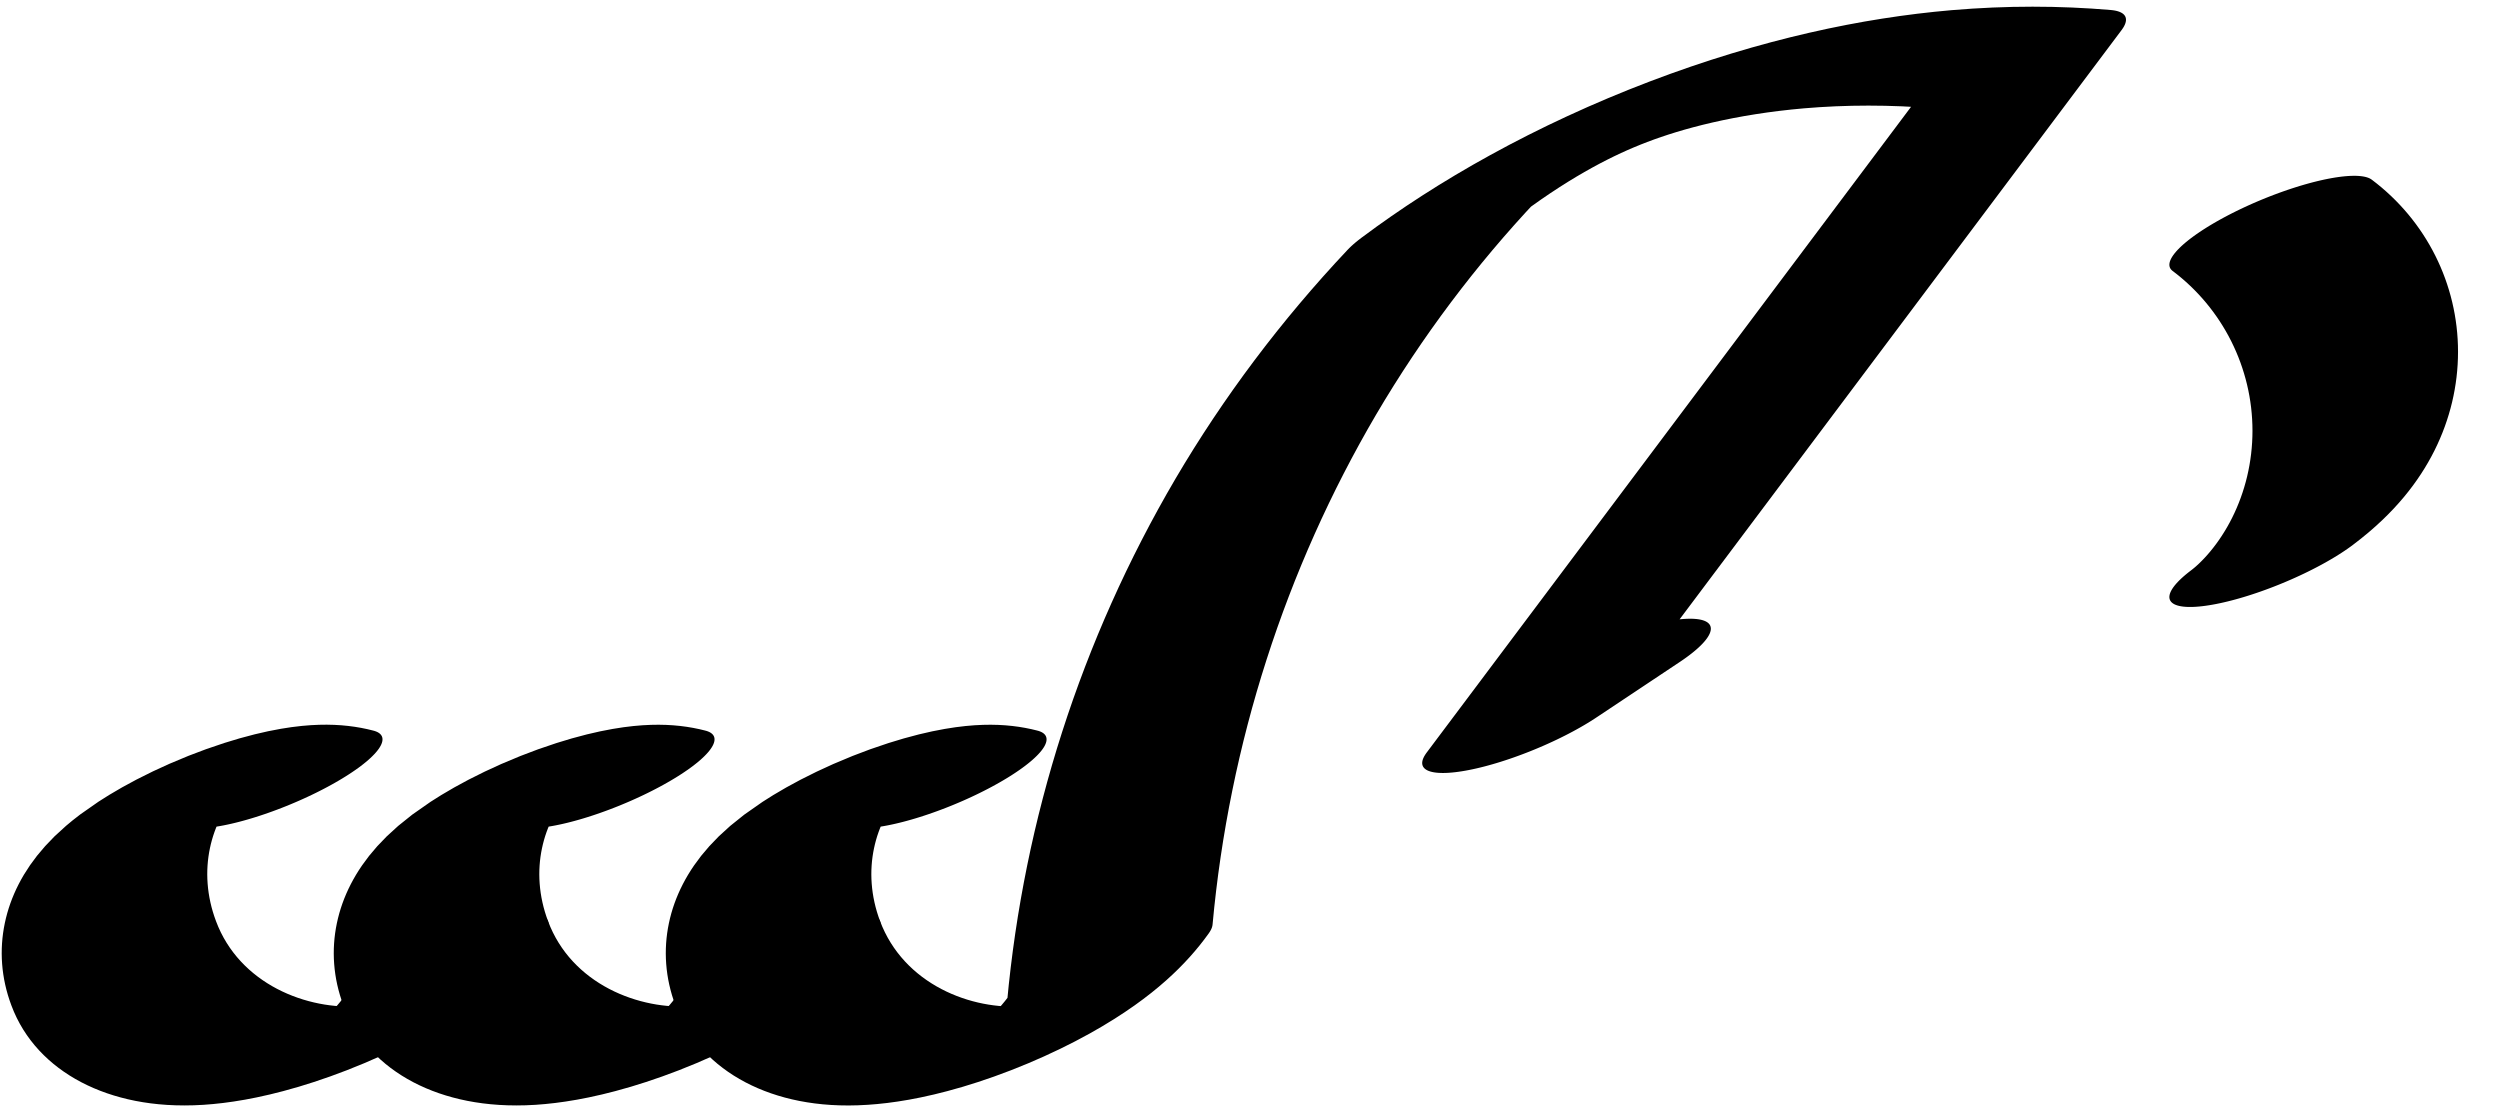
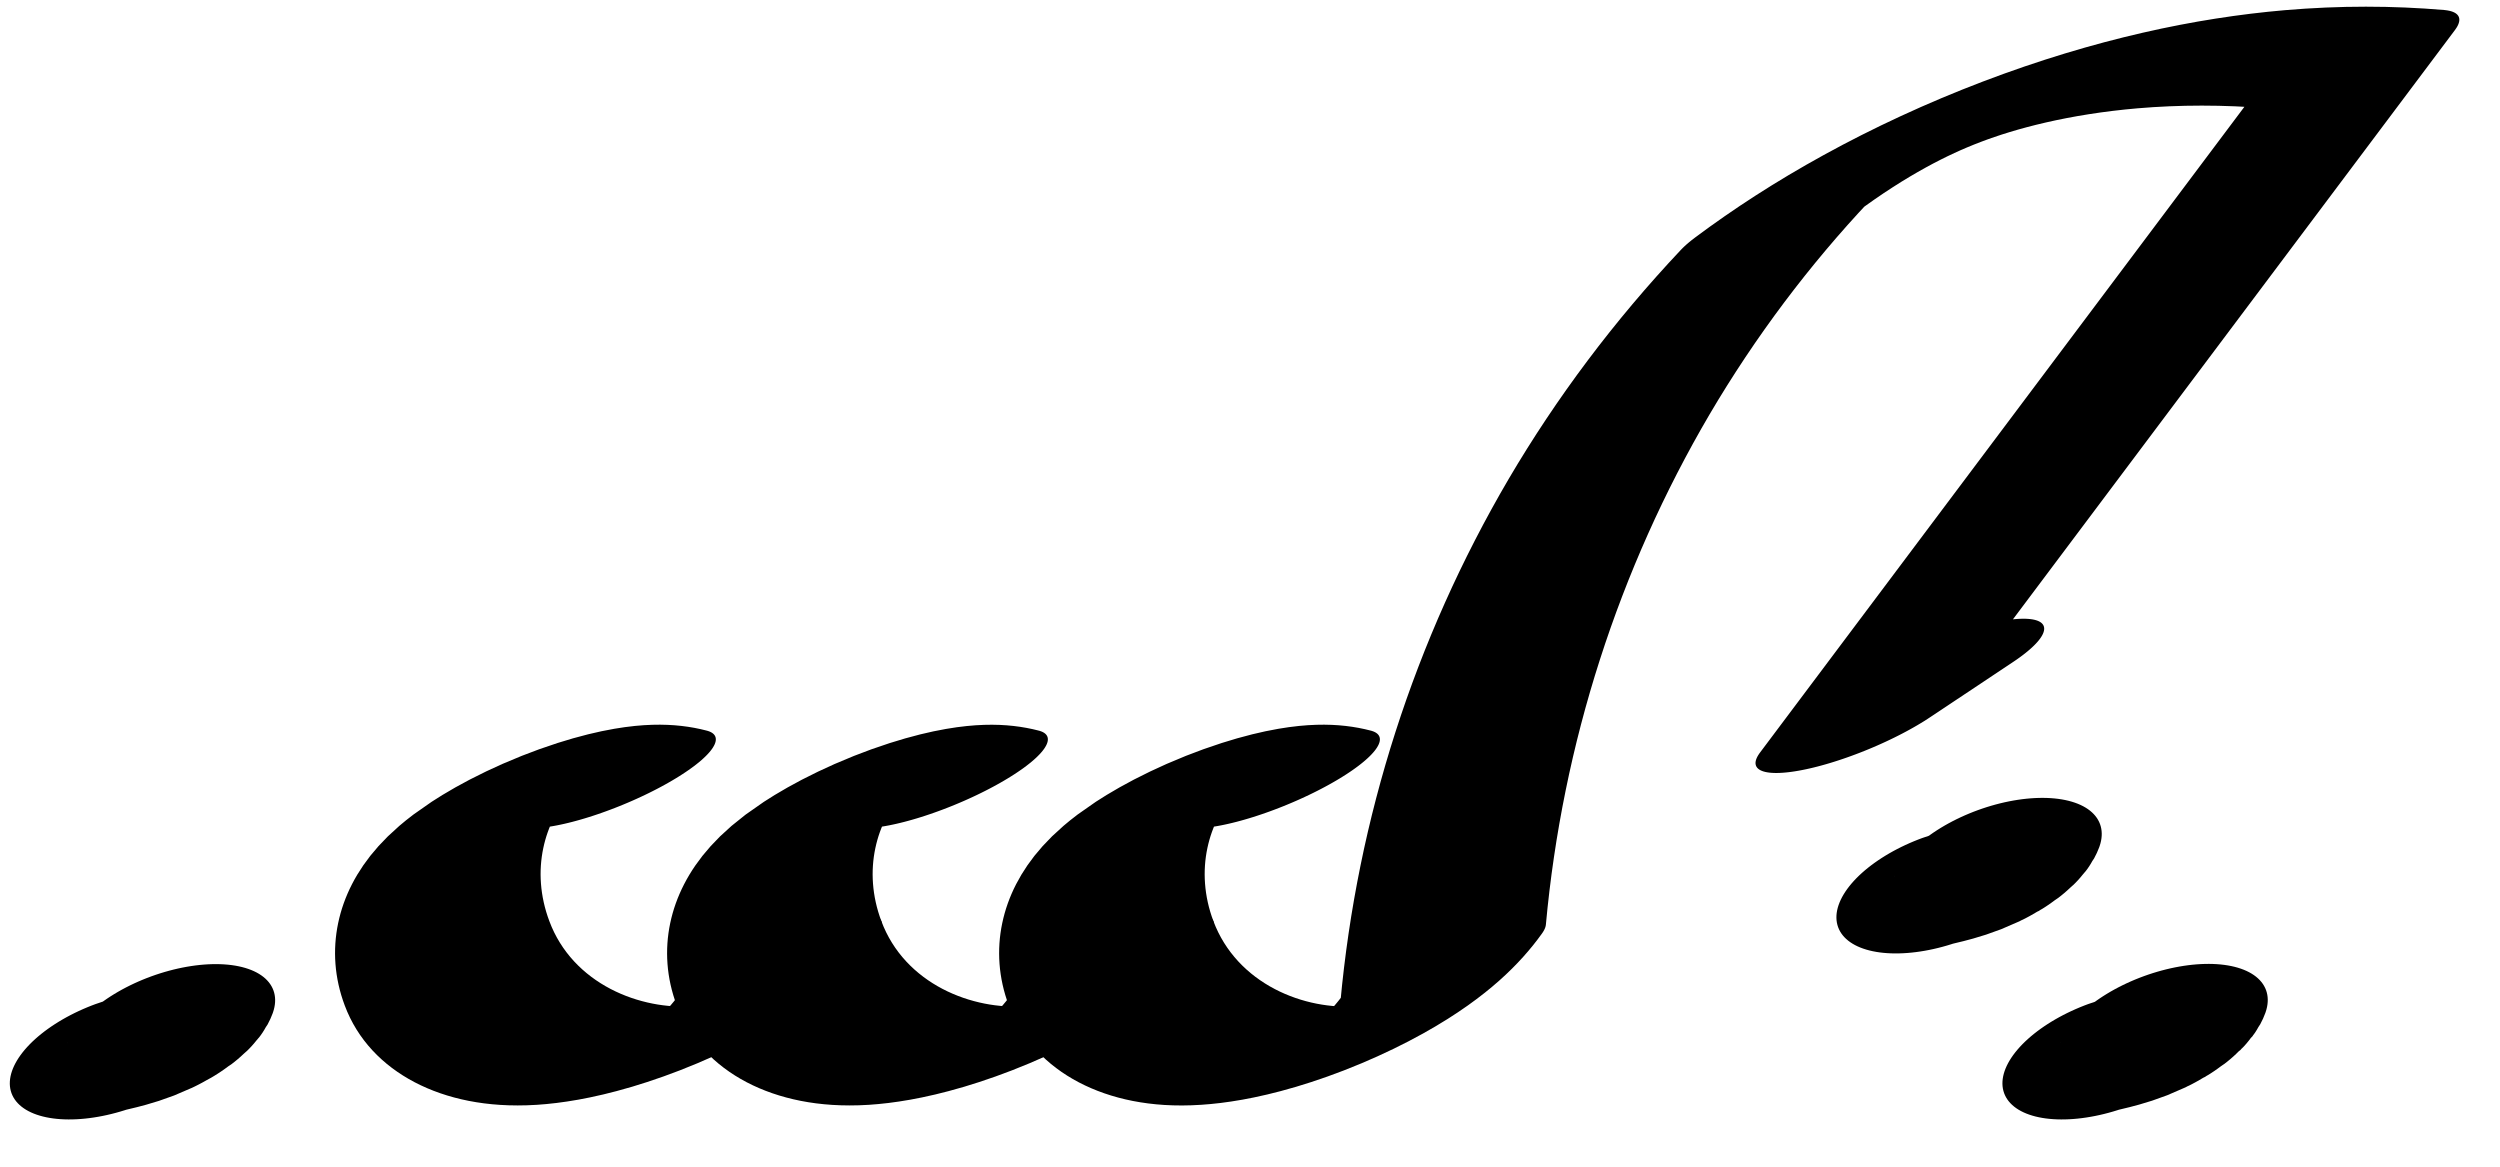
- <svg xmlns="http://www.w3.org/2000/svg" width="45" height="20" viewBox="0 0 45 20">
-   <path fill="none" stroke-width="32.529" stroke-linecap="round" stroke-linejoin="round" stroke="rgb(0%, 0%, 0%)" stroke-opacity="1" stroke-miterlimit="10" d="M 146.855 -31.885 C 133.572 8.218 114.481 -28.1 113.934 -94.731 C 113.602 -135.614 121.386 -168.813 131.291 -182.188 C 140.553 -194.772 150.738 -190.104 159.024 -169.442 C 171.547 -74.179 189.163 8.916 210.634 73.885 C 221.479 106.602 233.228 134.369 245.659 156.723 C 268.234 179.673 291.95 176.975 314.174 148.852 C 320.977 140.203 327.579 129.265 333.919 116.136 L 228.889 -132.594 L 243.289 -121.235 " transform="matrix(0.113137, -0.0468644, -0.0117155, -0.0282833, 0, 20)" />
-   <path fill="none" stroke-width="32.529" stroke-linecap="round" stroke-linejoin="round" stroke="rgb(0%, 0%, 0%)" stroke-opacity="1" stroke-miterlimit="10" d="M 101.766 42.827 C 88.482 82.929 69.392 46.611 68.845 -20.019 C 68.483 -60.854 76.308 -93.984 86.202 -107.476 C 95.464 -120.061 105.62 -115.344 113.934 -94.731 " transform="matrix(0.113137, -0.0468644, -0.0117155, -0.0282833, 0, 20)" />
-   <path fill="none" stroke-width="32.529" stroke-linecap="round" stroke-linejoin="round" stroke="rgb(0%, 0%, 0%)" stroke-opacity="1" stroke-miterlimit="10" d="M 56.676 117.538 C 43.376 157.808 24.302 121.323 23.755 54.692 C 23.394 13.858 31.219 -19.273 41.112 -32.765 C 50.345 -45.3 60.53 -40.632 68.845 -20.019 " transform="matrix(0.113137, -0.0468644, -0.0117155, -0.0282833, 0, 20)" />
-   <path fill="none" stroke-width="32.529" stroke-linecap="round" stroke-linejoin="round" stroke="rgb(0%, 0%, 0%)" stroke-opacity="1" stroke-miterlimit="10" d="M 339.693 -210.537 C 349.005 -200.968 356.657 -174.423 360.331 -138.94 C 364.005 -103.456 363.275 -63.161 358.383 -30.056 " transform="matrix(0.113137, -0.0468644, -0.0117155, -0.0282833, 0, 20)" />
+ <svg xmlns="http://www.w3.org/2000/svg" width="45" height="21" viewBox="0 0 45 21">
+   <path fill="none" stroke-width="32.529" stroke-linecap="round" stroke-linejoin="round" stroke="rgb(0%, 0%, 0%)" stroke-opacity="1" stroke-miterlimit="10" d="M 195.246 -76.711 C 181.975 -36.49 162.872 -72.926 162.326 -139.557 C 161.993 -180.44 169.777 -213.639 179.682 -227.014 C 188.944 -239.598 199.13 -234.93 207.415 -214.268 C 219.938 -119.005 237.554 -35.91 259.025 29.059 C 269.87 61.776 281.619 89.543 294.05 111.897 C 316.625 134.847 340.342 132.149 362.565 104.026 C 369.369 95.377 375.97 84.439 382.31 71.31 L 277.28 -177.42 L 291.68 -166.061 " transform="matrix(0.113137, -0.0468644, -0.0117155, -0.0282833, 0, 21)" />
+   <path fill="none" stroke-width="32.529" stroke-linecap="round" stroke-linejoin="round" stroke="rgb(0%, 0%, 0%)" stroke-opacity="1" stroke-miterlimit="10" d="M 150.157 -1.999 C 136.874 38.103 117.783 1.785 117.236 -64.845 C 116.875 -105.68 124.7 -138.81 134.593 -152.302 C 143.855 -164.887 154.011 -160.169 162.326 -139.557 " transform="matrix(0.113137, -0.0468644, -0.0117155, -0.0282833, 0, 21)" />
+   <path fill="none" stroke-width="32.529" stroke-linecap="round" stroke-linejoin="round" stroke="rgb(0%, 0%, 0%)" stroke-opacity="1" stroke-miterlimit="10" d="M 105.067 72.712 C 91.767 112.982 72.693 76.497 72.147 9.866 C 71.785 -30.968 79.61 -64.099 89.503 -77.591 C 98.736 -90.126 108.921 -85.458 117.236 -64.845 " transform="matrix(0.113137, -0.0468644, -0.0117155, -0.0282833, 0, 21)" />
+   <path fill="none" stroke-width="38.044" stroke-linecap="round" stroke-linejoin="round" stroke="rgb(0%, 0%, 0%)" stroke-opacity="1" stroke-miterlimit="10" d="M 25.241 22.545 C 29.043 22.574 33.402 19.081 35.87 24.957 " transform="matrix(0.097754, -0.0355797, -0.0177892, -0.048877, 0, 21)" />
+   <path fill="none" stroke-width="38.044" stroke-linecap="round" stroke-linejoin="round" stroke="rgb(0%, 0%, 0%)" stroke-opacity="1" stroke-miterlimit="10" d="M 332.066 -139.667 C 335.867 -139.637 340.191 -143.105 342.707 -137.184 " transform="matrix(0.097754, -0.0355797, -0.0177892, -0.048877, 0, 21)" />
+   <path fill="none" stroke-width="38.044" stroke-linecap="round" stroke-linejoin="round" stroke="rgb(0%, 0%, 0%)" stroke-opacity="1" stroke-miterlimit="10" d="M 349.235 -213.304 C 353.036 -213.274 357.396 -216.767 359.876 -210.821 " transform="matrix(0.097754, -0.0355797, -0.0177892, -0.048877, 0, 21)" />
</svg>
